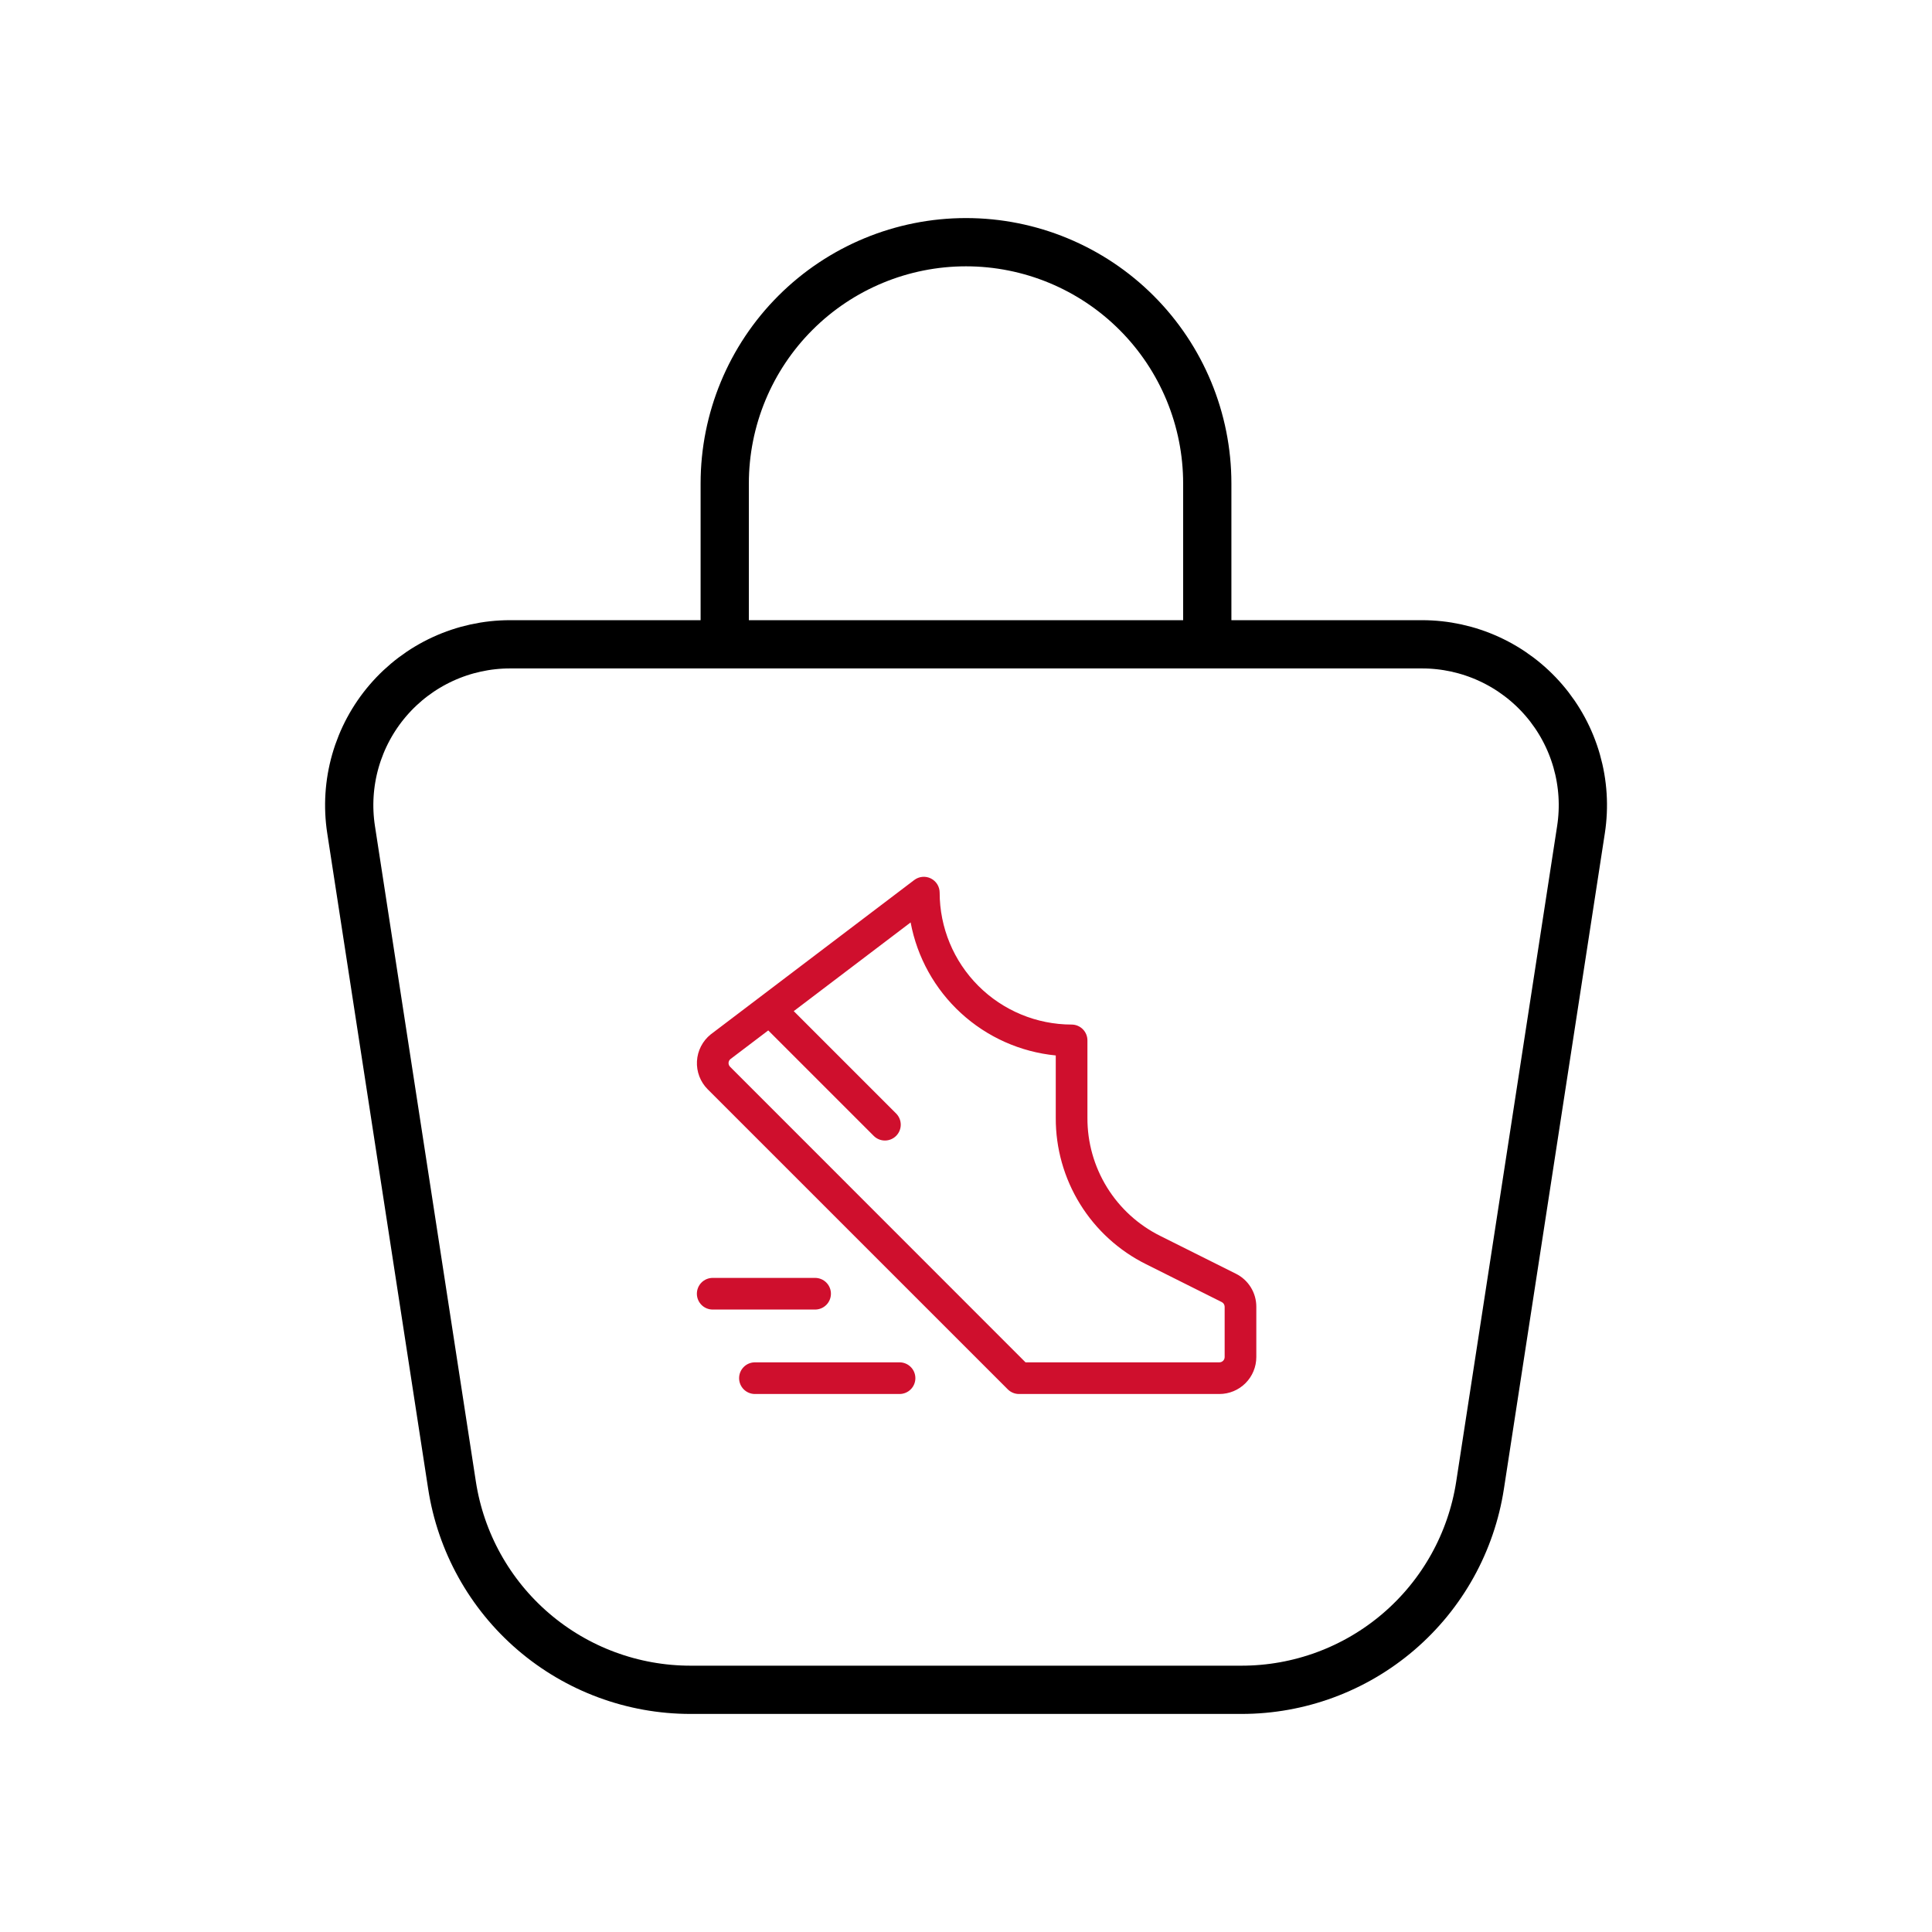
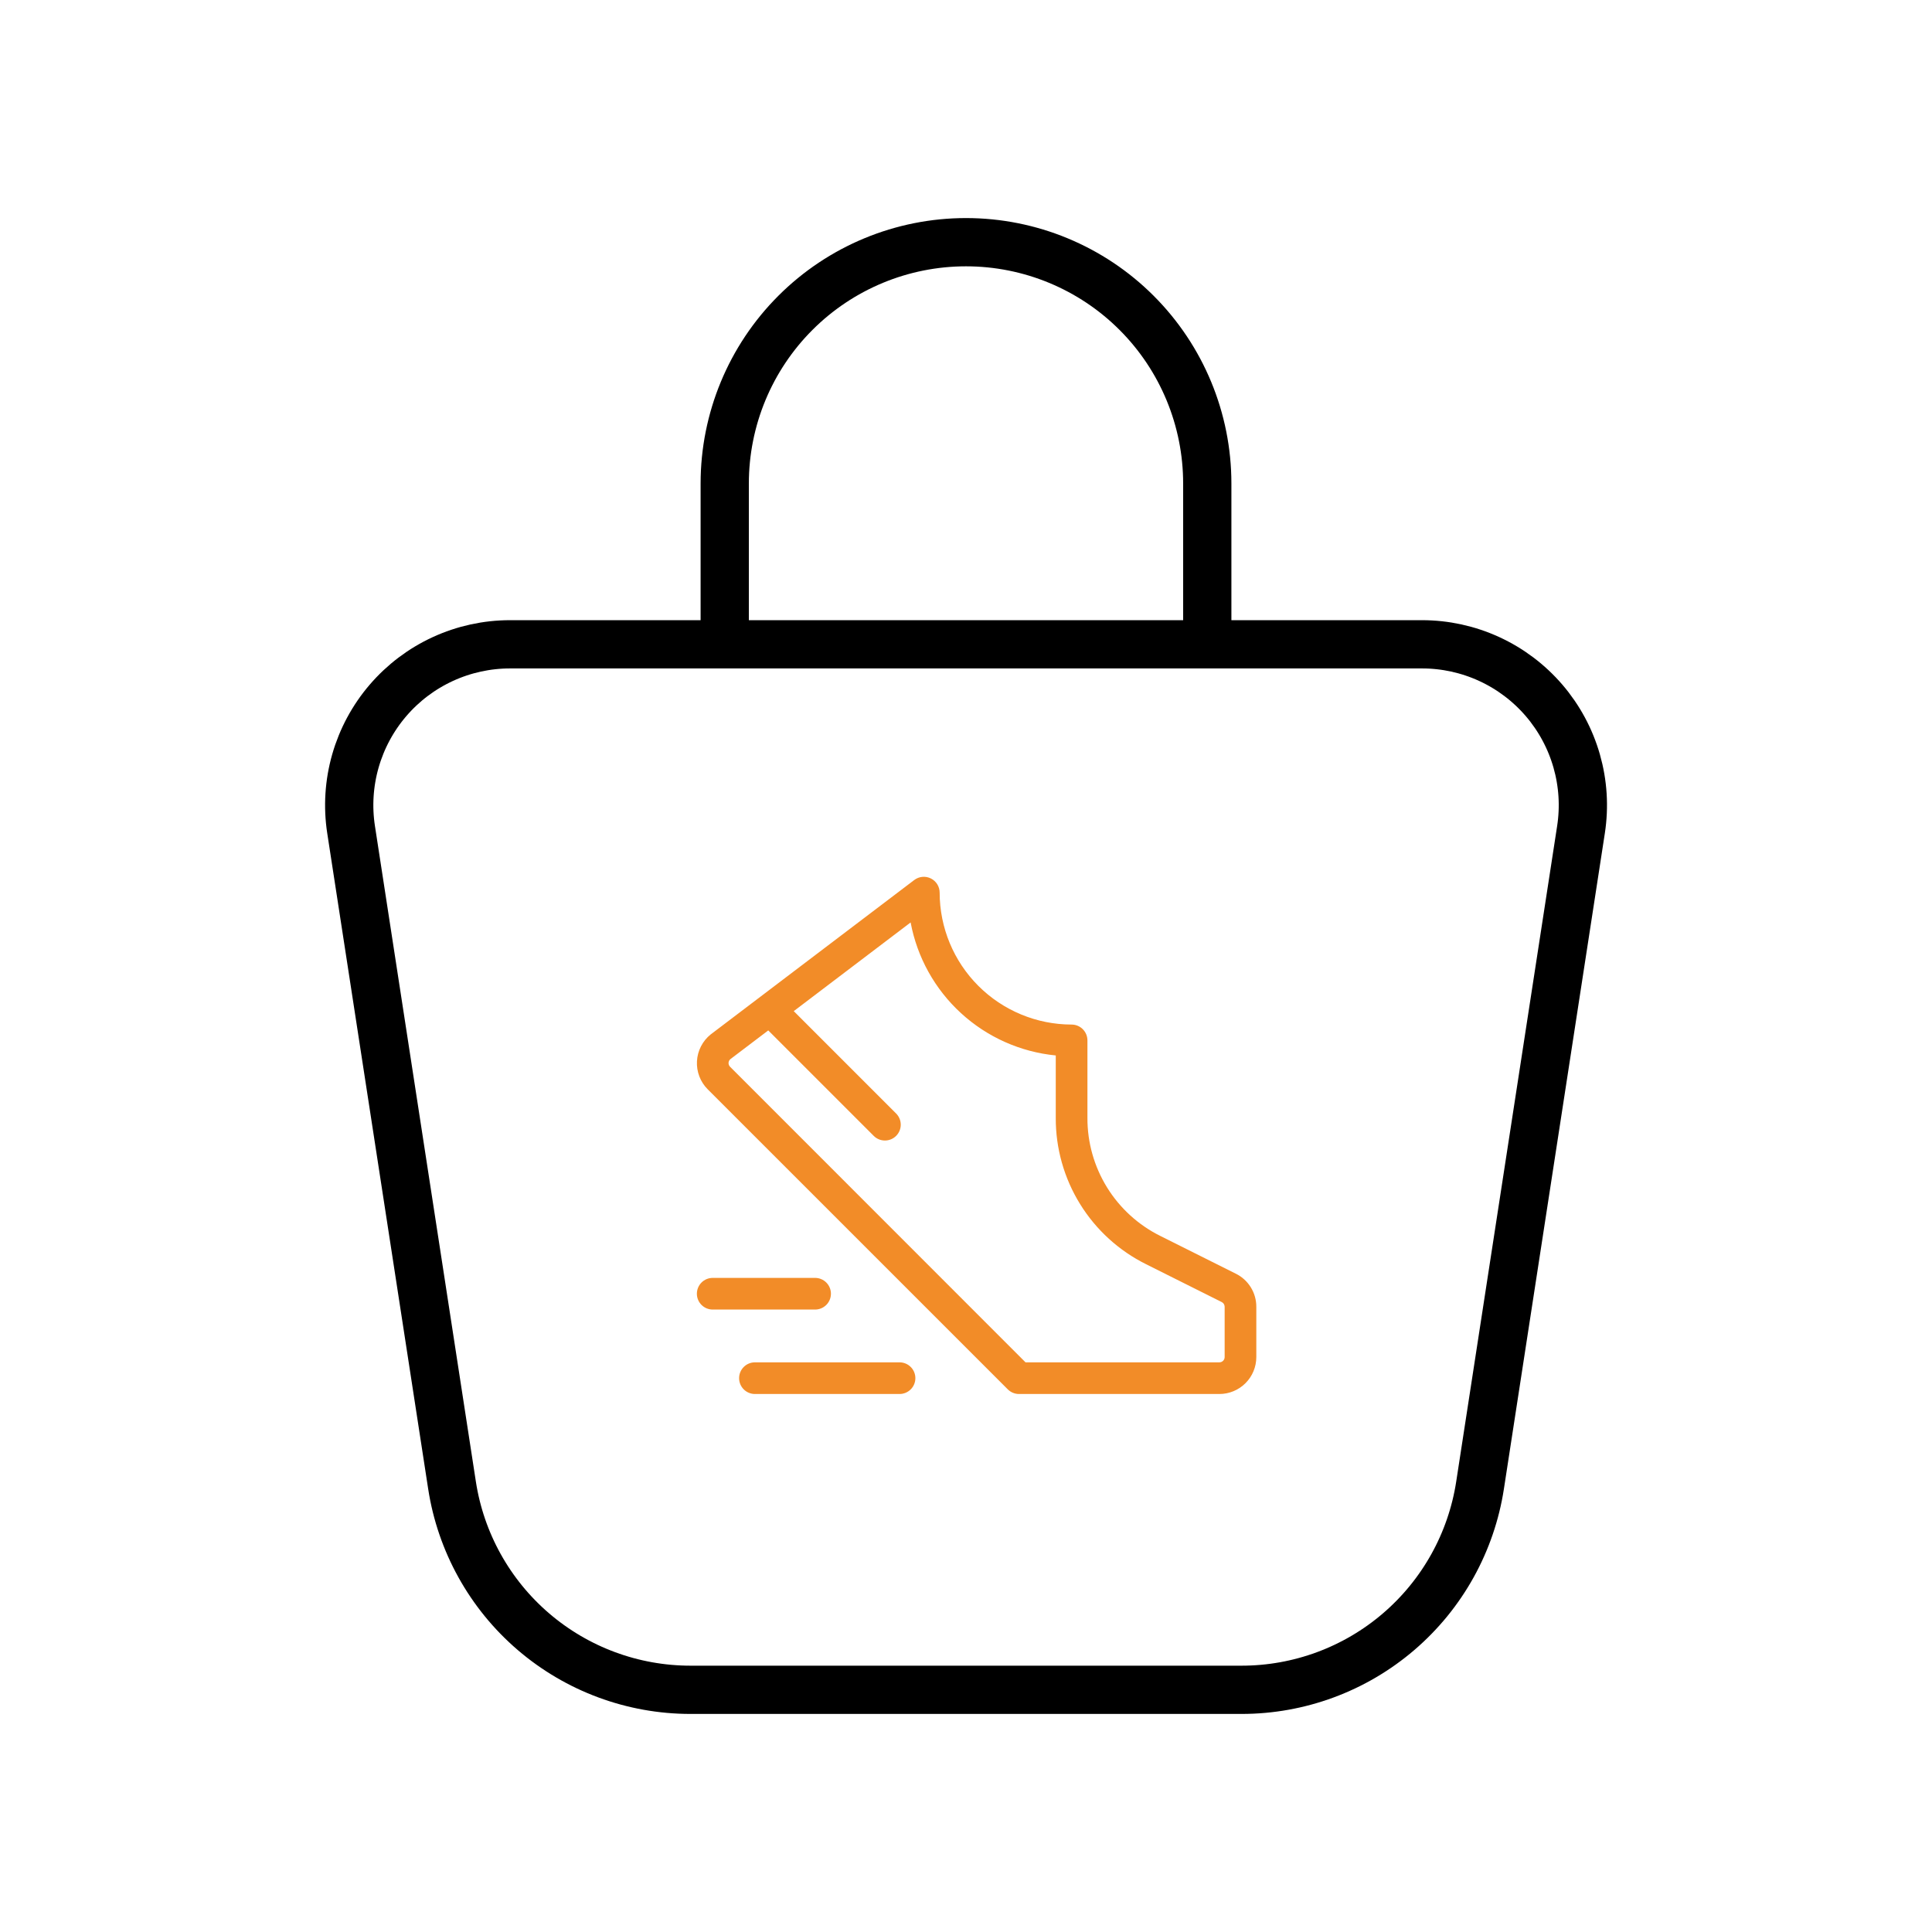
<svg xmlns="http://www.w3.org/2000/svg" width="1280" height="1280" viewBox="0 0 1280 1280" fill="none">
  <path d="M337.943 426.871H942.111C957.475 426.869 972.659 430.19 986.62 436.606C1000.58 443.022 1012.99 452.38 1023 464.041C1033 475.702 1040.37 489.388 1044.59 504.162C1048.81 518.935 1049.79 534.447 1047.45 549.633L980.58 983.991C974.775 1021.74 955.647 1056.16 926.658 1081.02C897.67 1105.89 860.736 1119.55 822.545 1119.54H457.455C419.273 1119.54 382.352 1105.87 353.375 1081.01C324.397 1056.14 305.277 1021.73 299.473 983.991L232.604 549.633C230.268 534.447 231.244 518.935 235.465 504.162C239.686 489.388 247.052 475.702 257.057 464.041C267.063 452.38 279.472 443.022 293.433 436.606C307.394 430.19 322.578 426.869 337.943 426.871Z" stroke="black" stroke-width="31.969" stroke-linecap="round" stroke-linejoin="round" />
  <path d="M480.153 423.887V320.307C480.153 277.913 496.994 237.255 526.971 207.278C556.948 177.301 597.606 160.46 640 160.46C682.394 160.46 723.052 177.301 753.029 207.278C783.006 237.255 799.847 277.913 799.847 320.307V423.887" stroke="black" stroke-width="31.969" stroke-linecap="round" stroke-linejoin="round" />
-   <path d="M818.81 843.873L768.773 818.855C754.217 811.64 741.974 800.491 733.433 786.672C724.891 772.852 720.394 756.916 720.45 740.67V689.286C720.45 686.504 719.344 683.836 717.377 681.869C715.41 679.902 712.742 678.797 709.96 678.797C686.784 678.769 664.565 669.55 648.178 653.162C631.79 636.775 622.571 614.556 622.543 591.38C622.542 589.429 621.996 587.517 620.968 585.859C619.939 584.201 618.469 582.863 616.721 581.995C614.974 581.126 613.019 580.763 611.077 580.945C609.134 581.126 607.281 581.846 605.725 583.023L471.103 685.143L470.841 685.335C468.168 687.489 465.977 690.18 464.412 693.236C462.846 696.291 461.941 699.641 461.755 703.069C461.568 706.497 462.105 709.925 463.33 713.132C464.555 716.339 466.441 719.252 468.866 721.683L667.685 920.485C669.651 922.453 672.317 923.56 675.098 923.562H807.866C814.357 923.562 820.583 920.983 825.173 916.393C829.764 911.803 832.342 905.577 832.342 899.085V865.762C832.354 861.215 831.092 856.755 828.701 852.886C826.31 849.018 822.884 845.896 818.81 843.873ZM811.363 899.085C811.363 900.013 810.994 900.902 810.338 901.558C809.683 902.214 808.793 902.582 807.866 902.582H679.434L483.709 706.77C483.369 706.432 483.102 706.028 482.924 705.583C482.747 705.138 482.663 704.661 482.677 704.182C482.702 703.711 482.821 703.25 483.029 702.826C483.236 702.403 483.527 702.025 483.884 701.717L508.99 682.678L578.923 752.611C580.894 754.553 583.553 755.637 586.321 755.628C589.088 755.618 591.739 754.515 593.697 752.56C595.655 750.604 596.761 747.954 596.774 745.186C596.787 742.419 595.706 739.759 593.766 737.785L525.879 669.898L603.312 611.136C607.636 634.257 619.349 655.35 636.689 671.243C654.03 687.136 676.06 696.971 699.47 699.269V740.67C699.4 760.813 704.976 780.573 715.567 797.708C726.157 814.844 741.337 828.668 759.385 837.614L809.422 862.65C810.002 862.939 810.49 863.382 810.833 863.932C811.176 864.481 811.359 865.115 811.363 865.762V899.085ZM540.022 867.616H472.187C469.405 867.616 466.737 866.51 464.77 864.543C462.803 862.576 461.698 859.908 461.698 857.126C461.698 854.344 462.803 851.675 464.77 849.708C466.737 847.741 469.405 846.636 472.187 846.636H540.022C542.805 846.636 545.473 847.741 547.44 849.708C549.407 851.675 550.512 854.344 550.512 857.126C550.512 859.908 549.407 862.576 547.44 864.543C545.473 866.51 542.805 867.616 540.022 867.616ZM606.459 913.072C606.459 915.854 605.354 918.522 603.386 920.49C601.419 922.457 598.751 923.562 595.969 923.562H500.161C497.379 923.562 494.71 922.457 492.743 920.49C490.776 918.522 489.671 915.854 489.671 913.072C489.671 910.29 490.776 907.622 492.743 905.655C494.71 903.687 497.379 902.582 500.161 902.582H595.969C598.751 902.582 601.419 903.687 603.386 905.655C605.354 907.622 606.459 910.29 606.459 913.072Z" fill="#cf0f2d" />
+   <path d="M818.81 843.873L768.773 818.855C754.217 811.64 741.974 800.491 733.433 786.672C724.891 772.852 720.394 756.916 720.45 740.67V689.286C720.45 686.504 719.344 683.836 717.377 681.869C715.41 679.902 712.742 678.797 709.96 678.797C686.784 678.769 664.565 669.55 648.178 653.162C631.79 636.775 622.571 614.556 622.543 591.38C622.542 589.429 621.996 587.517 620.968 585.859C619.939 584.201 618.469 582.863 616.721 581.995C614.974 581.126 613.019 580.763 611.077 580.945C609.134 581.126 607.281 581.846 605.725 583.023L471.103 685.143L470.841 685.335C468.168 687.489 465.977 690.18 464.412 693.236C462.846 696.291 461.941 699.641 461.755 703.069C461.568 706.497 462.105 709.925 463.33 713.132C464.555 716.339 466.441 719.252 468.866 721.683L667.685 920.485C669.651 922.453 672.317 923.56 675.098 923.562H807.866C814.357 923.562 820.583 920.983 825.173 916.393C829.764 911.803 832.342 905.577 832.342 899.085V865.762C832.354 861.215 831.092 856.755 828.701 852.886C826.31 849.018 822.884 845.896 818.81 843.873ZM811.363 899.085C811.363 900.013 810.994 900.902 810.338 901.558C809.683 902.214 808.793 902.582 807.866 902.582H679.434L483.709 706.77C483.369 706.432 483.102 706.028 482.924 705.583C482.747 705.138 482.663 704.661 482.677 704.182C482.702 703.711 482.821 703.25 483.029 702.826C483.236 702.403 483.527 702.025 483.884 701.717L508.99 682.678L578.923 752.611C580.894 754.553 583.553 755.637 586.321 755.628C589.088 755.618 591.739 754.515 593.697 752.56C595.655 750.604 596.761 747.954 596.774 745.186C596.787 742.419 595.706 739.759 593.766 737.785L525.879 669.898L603.312 611.136C607.636 634.257 619.349 655.35 636.689 671.243C654.03 687.136 676.06 696.971 699.47 699.269V740.67C699.4 760.813 704.976 780.573 715.567 797.708C726.157 814.844 741.337 828.668 759.385 837.614L809.422 862.65C810.002 862.939 810.49 863.382 810.833 863.932C811.176 864.481 811.359 865.115 811.363 865.762V899.085ZM540.022 867.616H472.187C469.405 867.616 466.737 866.51 464.77 864.543C462.803 862.576 461.698 859.908 461.698 857.126C461.698 854.344 462.803 851.675 464.77 849.708C466.737 847.741 469.405 846.636 472.187 846.636H540.022C542.805 846.636 545.473 847.741 547.44 849.708C549.407 851.675 550.512 854.344 550.512 857.126C550.512 859.908 549.407 862.576 547.44 864.543C545.473 866.51 542.805 867.616 540.022 867.616ZM606.459 913.072C606.459 915.854 605.354 918.522 603.386 920.49C601.419 922.457 598.751 923.562 595.969 923.562H500.161C497.379 923.562 494.71 922.457 492.743 920.49C490.776 918.522 489.671 915.854 489.671 913.072C489.671 910.29 490.776 907.622 492.743 905.655C494.71 903.687 497.379 902.582 500.161 902.582H595.969C598.751 902.582 601.419 903.687 603.386 905.655C605.354 907.622 606.459 910.29 606.459 913.072Z" fill="#f28c28" />
</svg>
